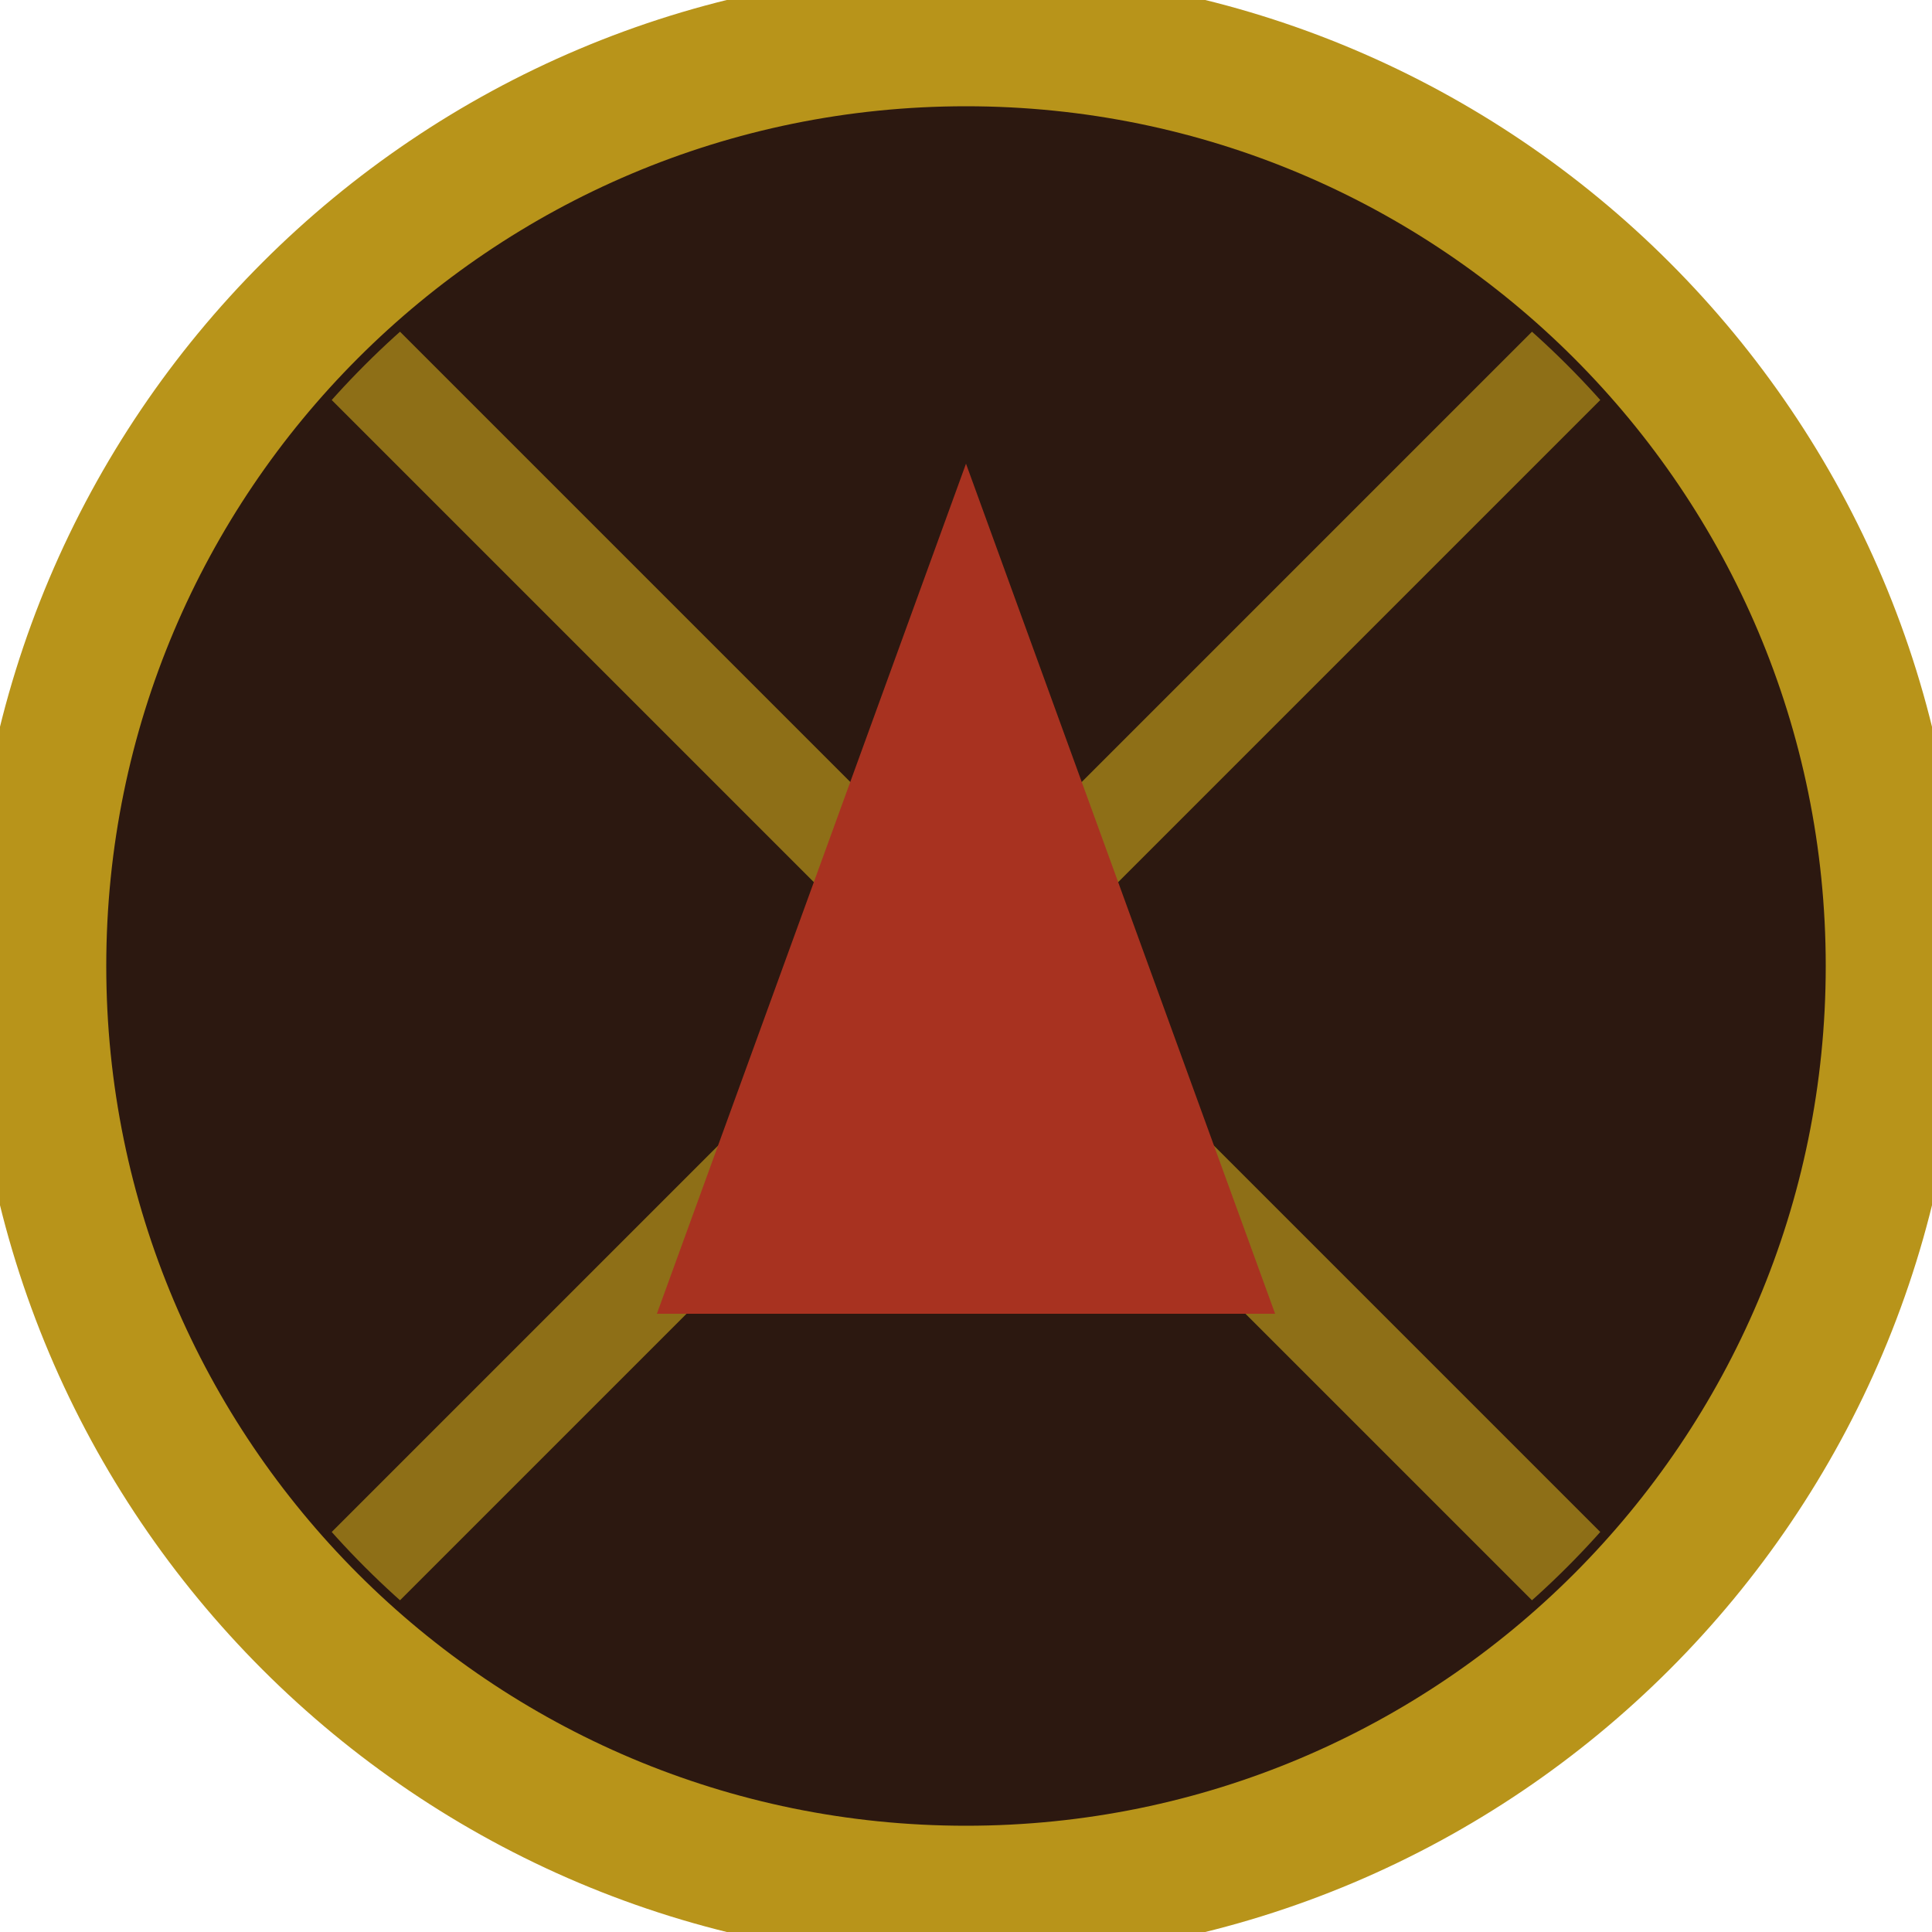
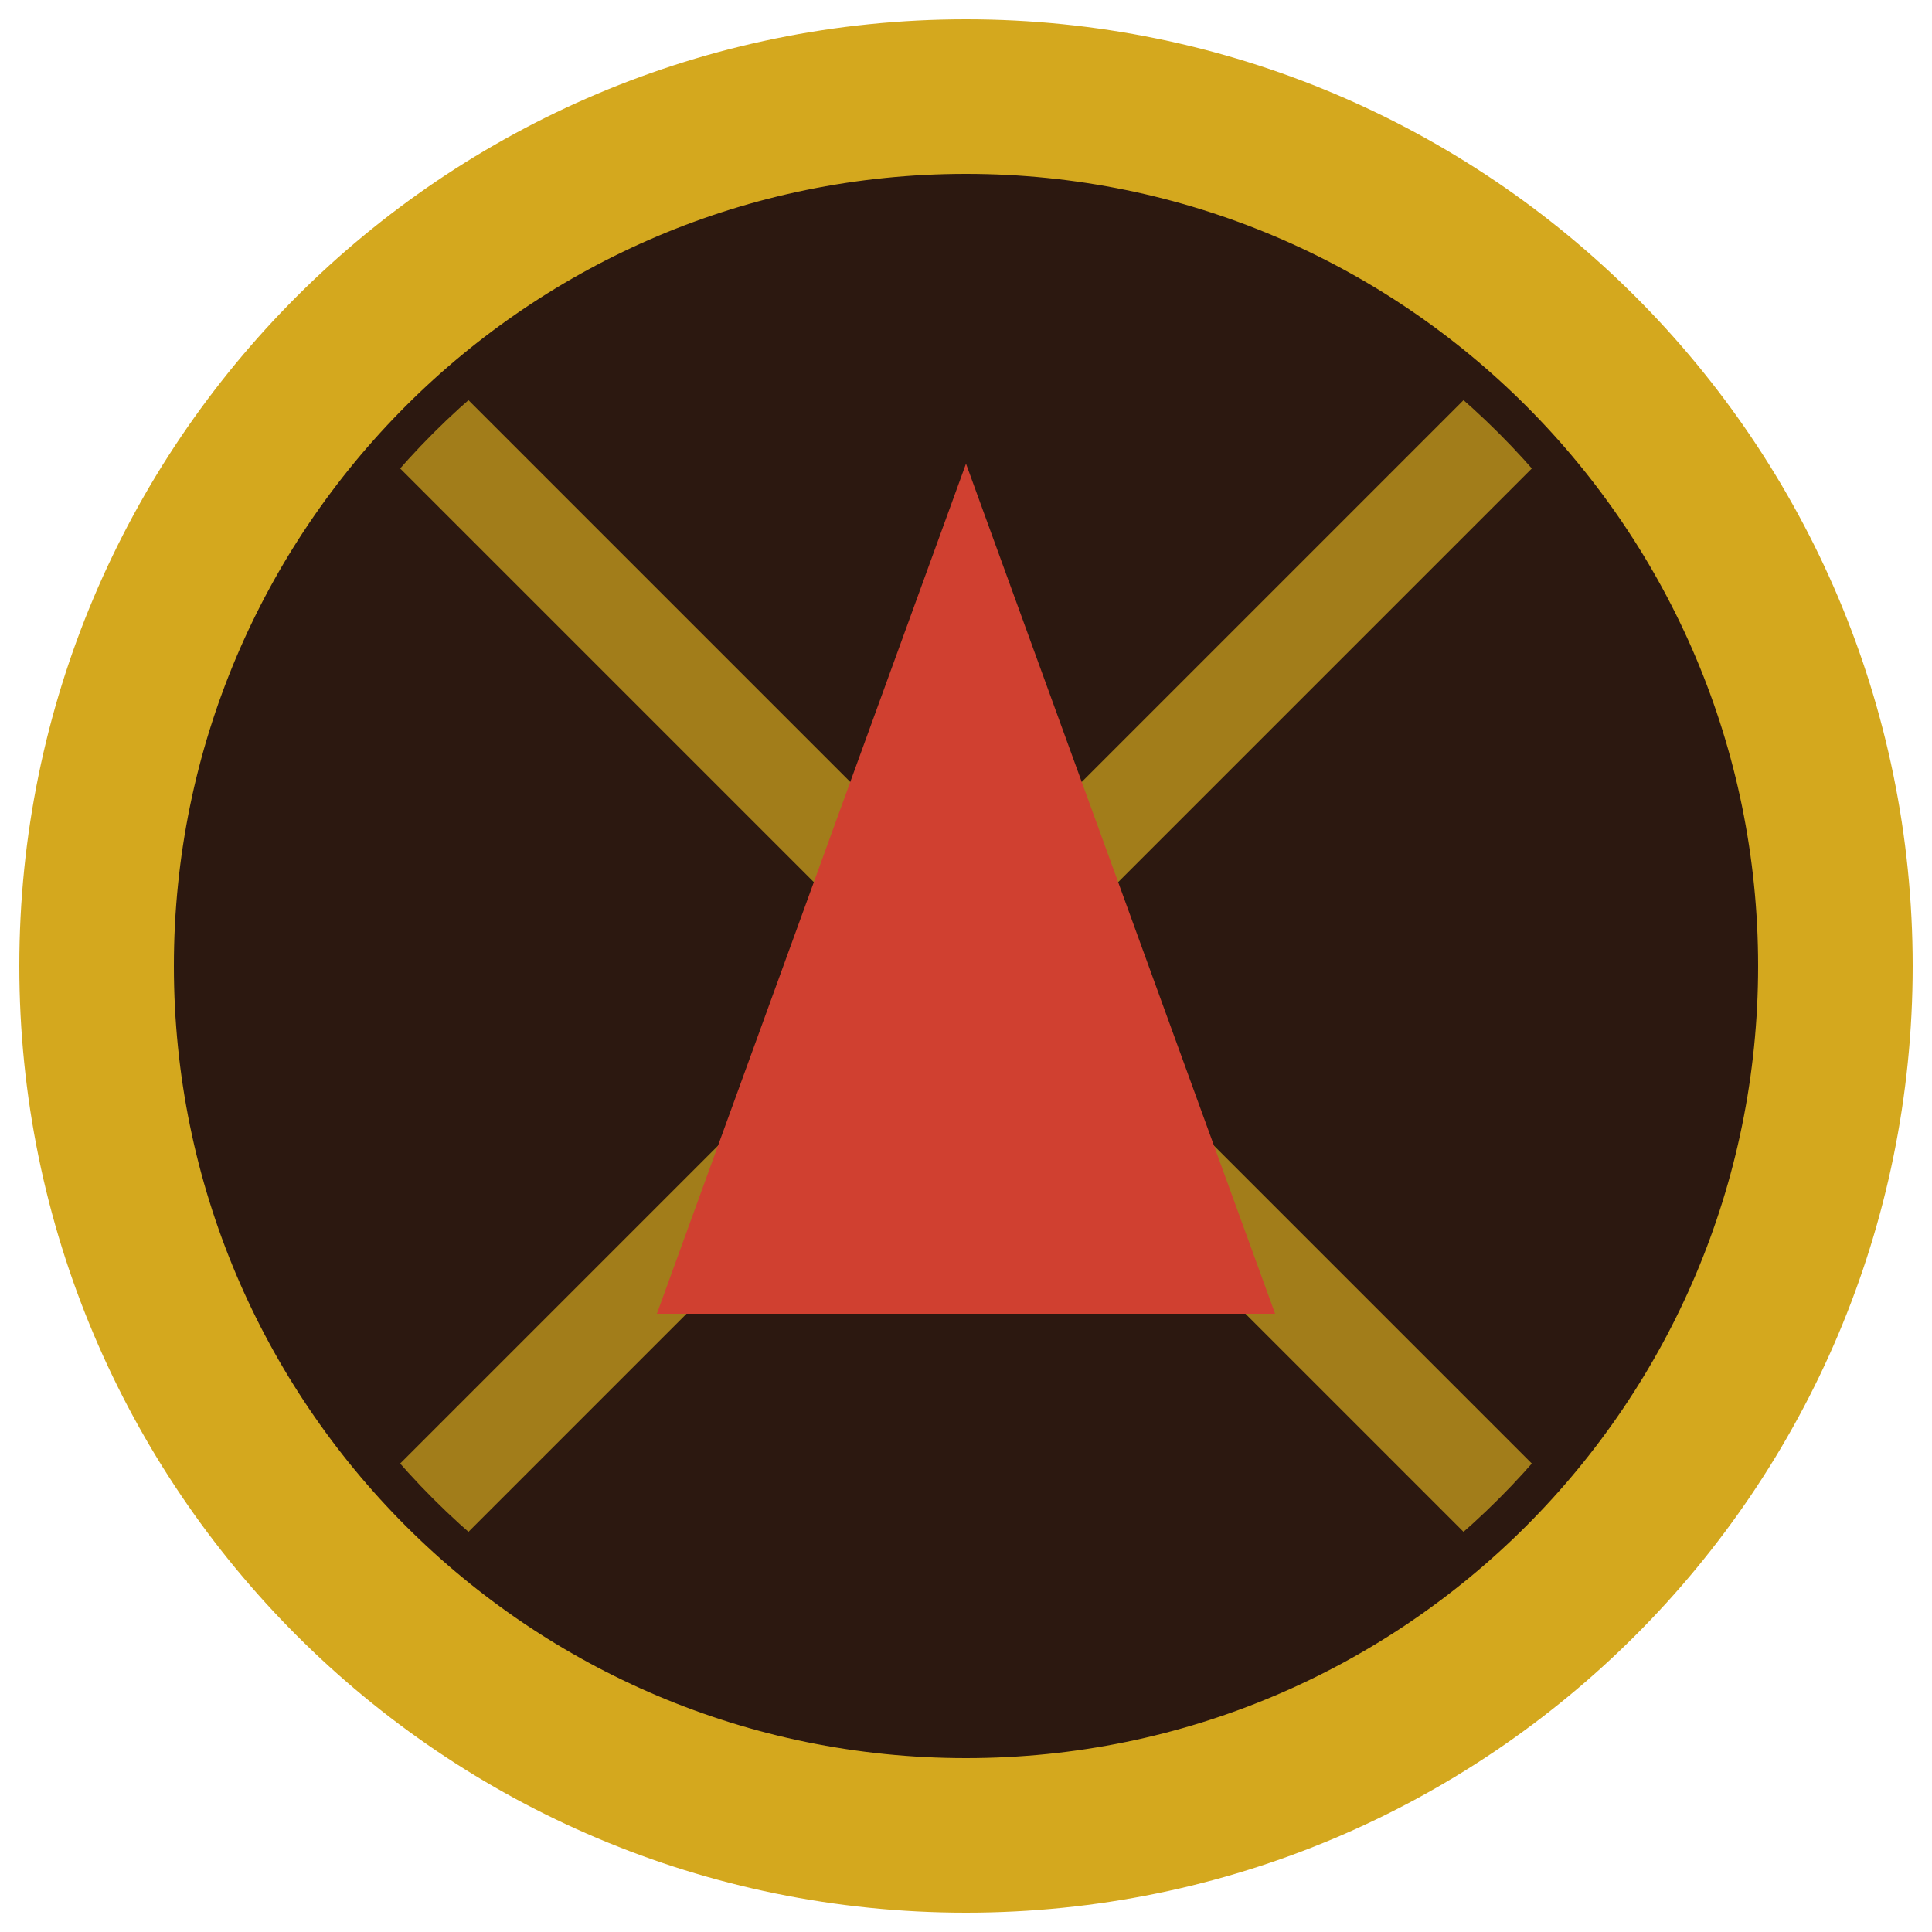
<svg xmlns="http://www.w3.org/2000/svg" viewBox="0 0 100 100" width="100" height="100">
  <defs>
    <clipPath id="c">
-       <circle cx="50" cy="50" r="44" />
+       <circle cx="50" cy="50" r="39" />
    </clipPath>
  </defs>
-   <circle cx="50" cy="50" r="48" fill="#2C1810" />
-   <circle cx="50" cy="50" r="48" fill="none" stroke="#B8941A" stroke-width="7" />
+   <circle cx="50" cy="50" r="45" fill="#2C1810" />
+   <circle cx="50" cy="50" r="45" fill="none" stroke="#D4A81E" stroke-width="8" />
  <g clip-path="url(#c)">
-     <line x1="10" y1="10" x2="90" y2="90" stroke="#B8941A" stroke-width="5" opacity="0.7" />
-     <line x1="90" y1="10" x2="10" y2="90" stroke="#B8941A" stroke-width="5" opacity="0.7" />
+     <line x1="10" y1="10" x2="90" y2="90" stroke="#D4A81E" stroke-width="5" opacity="0.7" />
+     <line x1="90" y1="10" x2="10" y2="90" stroke="#D4A81E" stroke-width="5" opacity="0.7" />
  </g>
-   <path d="M50,24 L34,68 L66,68 Z" fill="#A83220" />
+   <path d="M50,24 L34,68 L66,68 Z" fill="#D04030" />
</svg>
